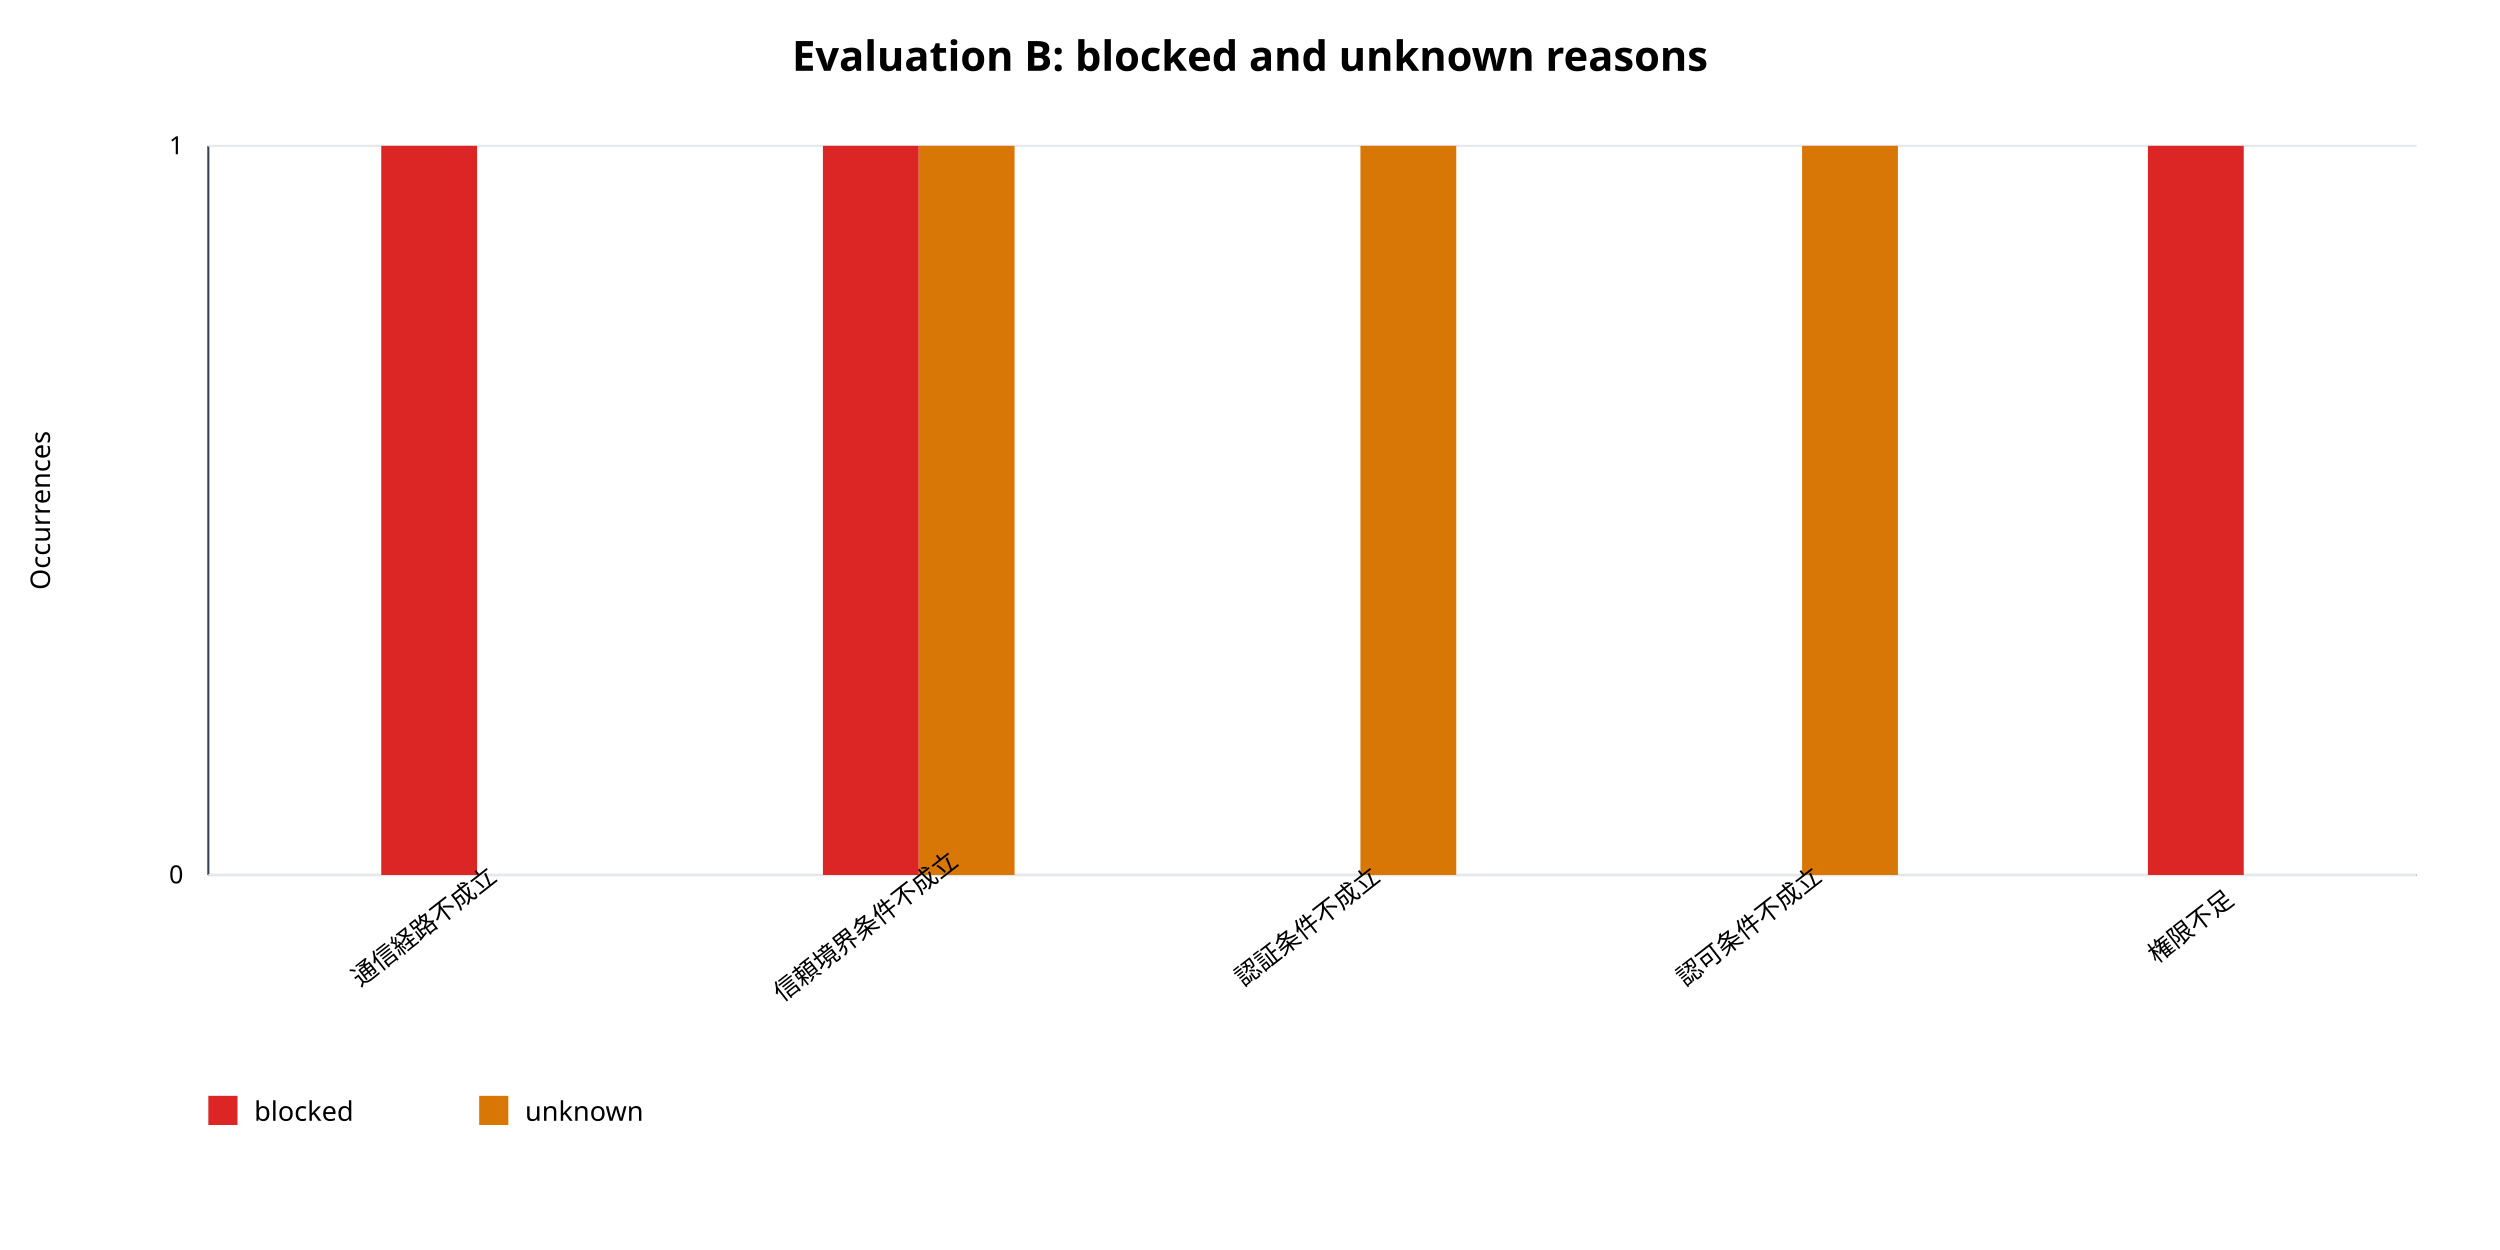
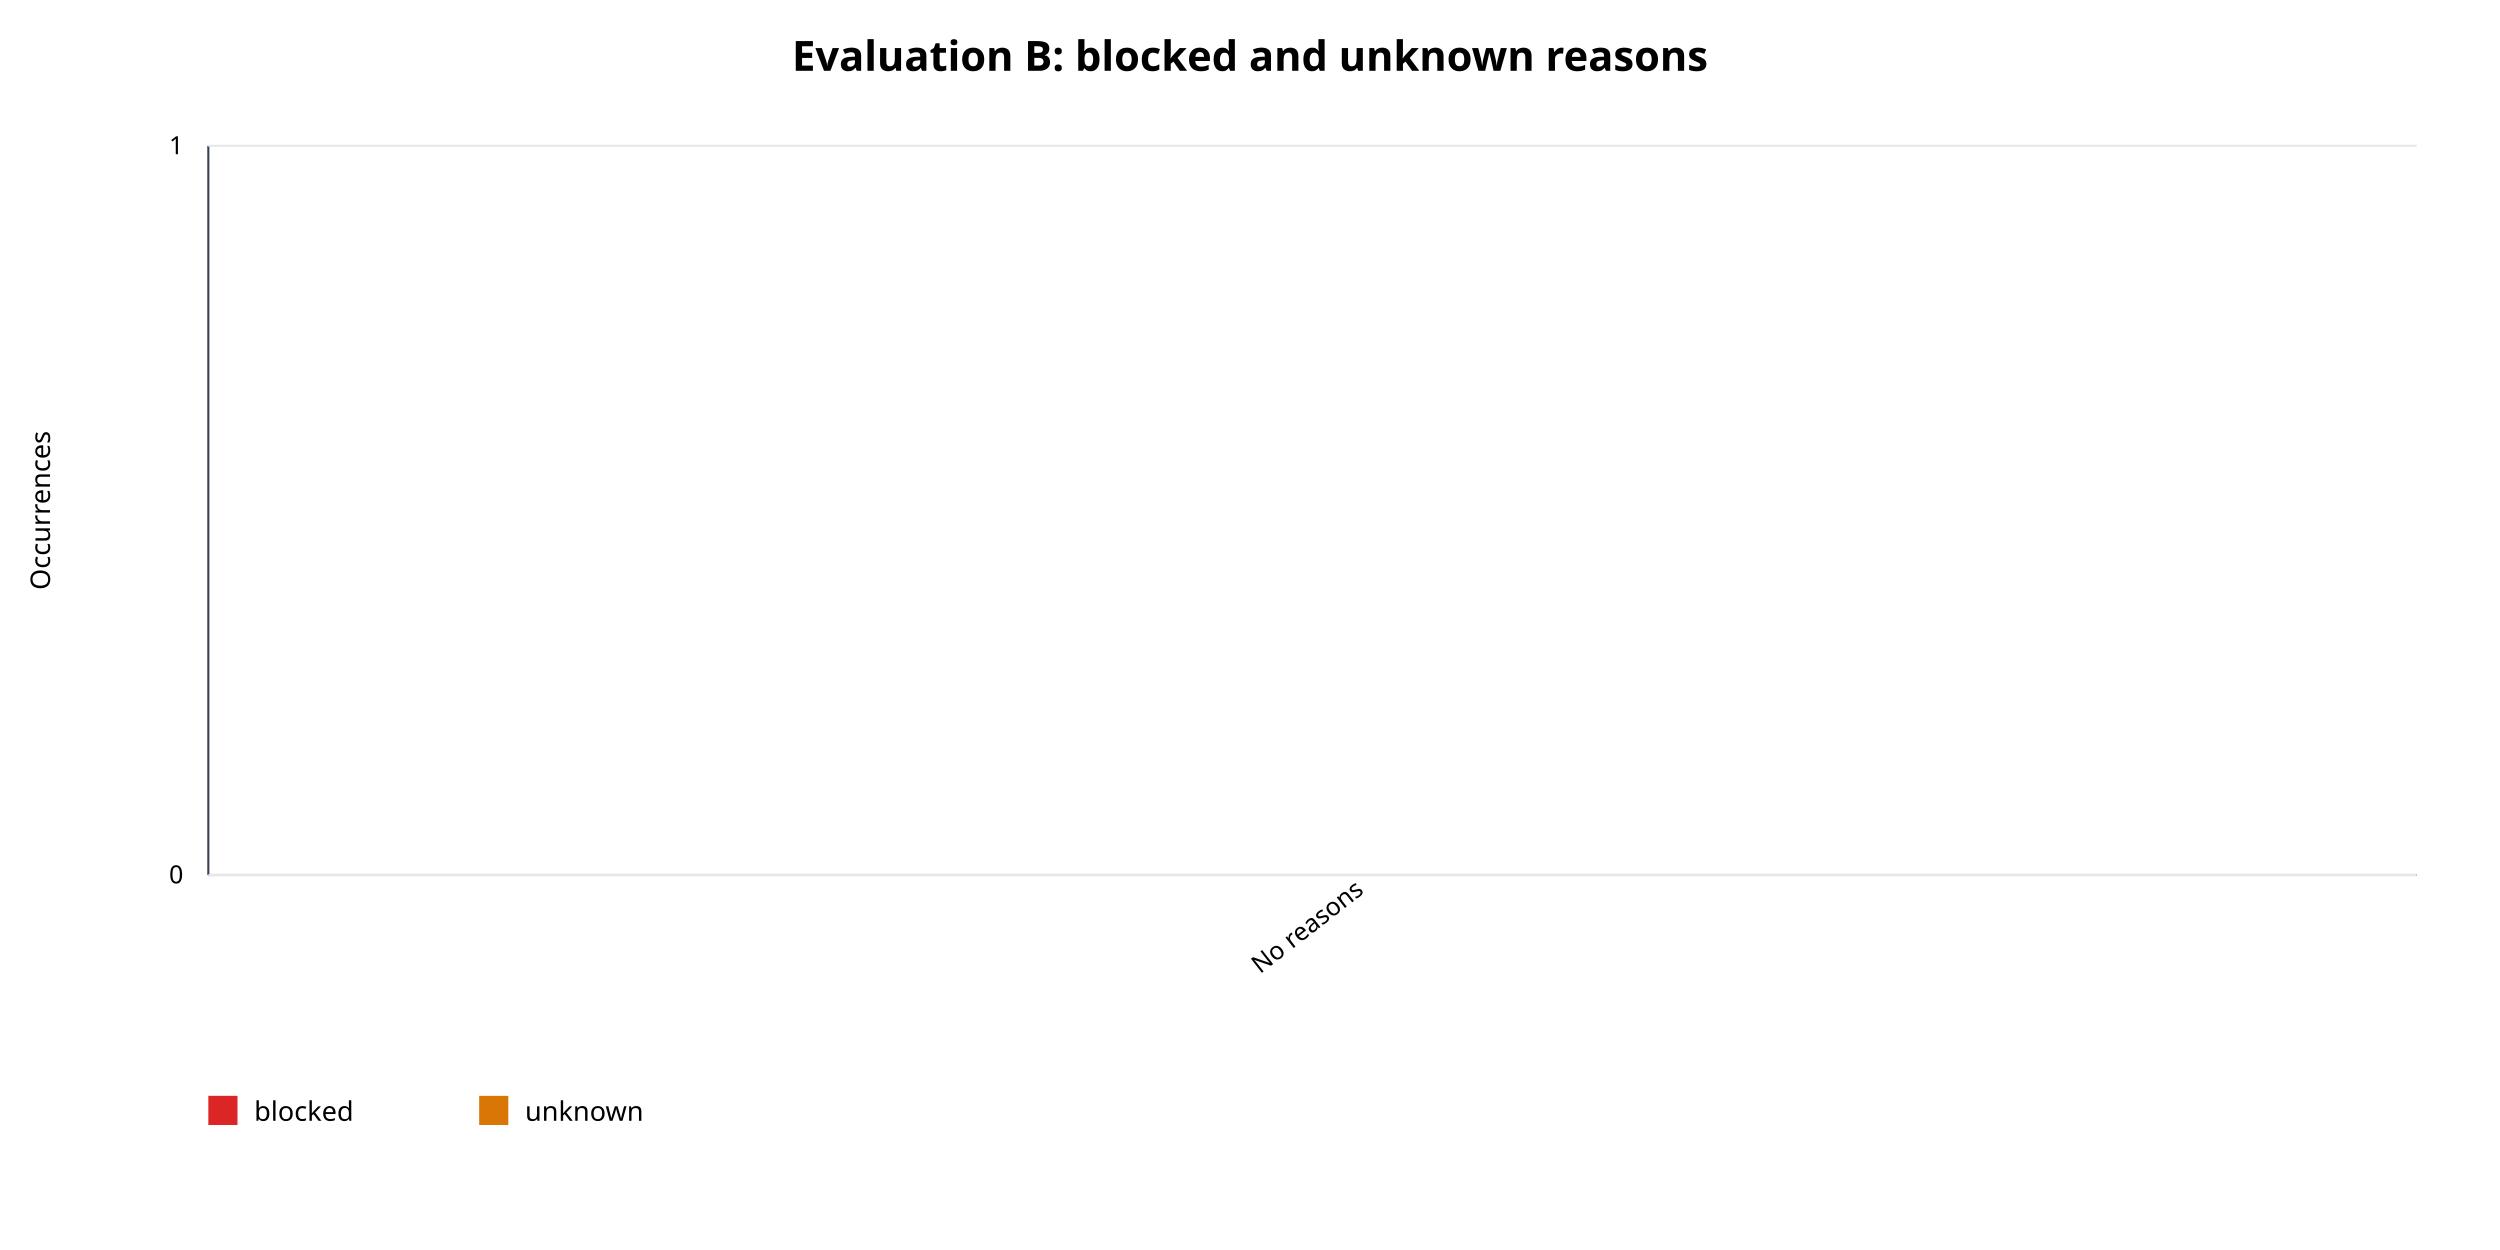
<svg xmlns="http://www.w3.org/2000/svg" role="img" viewBox="0 0 1200 600">
  <rect width="1200" height="600" fill="white" />
  <text x="600.0" y="34" text-anchor="middle" font-family="sans-serif" font-size="20" font-weight="bold">Evaluation B: blocked and unknown reasons</text>
  <line x1="100" y1="420" x2="1160" y2="420" stroke="#374151" />
  <line x1="100" y1="70" x2="100" y2="420" stroke="#374151" />
  <line x1="100" y1="420.00" x2="1160" y2="420.00" stroke="#e5e7eb" />
  <text x="88" y="424.00" text-anchor="end" font-family="sans-serif" font-size="12">0</text>
  <line x1="100" y1="70.00" x2="1160" y2="70.00" stroke="#e5e7eb" />
  <text x="88" y="74.00" text-anchor="end" font-family="sans-serif" font-size="12">1</text>
  <text x="24" y="245.00" text-anchor="middle" font-family="sans-serif" font-size="13" transform="rotate(-90 24 245.00)">Occurrences</text>
-   <rect x="183.00" y="70.00" width="46.00" height="350.00" fill="#dc2626" />
-   <rect x="229.00" y="420.00" width="46.00" height="0.00" fill="#d97706" />
-   <text x="206.00" y="448" text-anchor="middle" font-family="sans-serif" font-size="12" transform="rotate(-38 206.00 448)">通信経路不成立</text>
-   <rect x="395.00" y="70.00" width="46.00" height="350.00" fill="#dc2626" />
-   <rect x="441.00" y="70.00" width="46.00" height="350.00" fill="#d97706" />
-   <text x="418.00" y="448" text-anchor="middle" font-family="sans-serif" font-size="12" transform="rotate(-38 418.00 448)">信頼境界条件不成立</text>
  <rect x="607.00" y="420.00" width="46.00" height="0.00" fill="#dc2626" />
-   <rect x="653.00" y="70.00" width="46.00" height="350.00" fill="#d97706" />
-   <text x="630.00" y="448" text-anchor="middle" font-family="sans-serif" font-size="12" transform="rotate(-38 630.00 448)">認証条件不成立</text>
-   <rect x="819.00" y="420.00" width="46.00" height="0.00" fill="#dc2626" />
-   <rect x="865.00" y="70.00" width="46.00" height="350.00" fill="#d97706" />
-   <text x="842.00" y="448" text-anchor="middle" font-family="sans-serif" font-size="12" transform="rotate(-38 842.00 448)">認可条件不成立</text>
-   <rect x="1031.00" y="70.00" width="46.00" height="350.00" fill="#dc2626" />
-   <rect x="1077.00" y="420.00" width="46.00" height="0.00" fill="#d97706" />
-   <text x="1054.00" y="448" text-anchor="middle" font-family="sans-serif" font-size="12" transform="rotate(-38 1054.00 448)">権限不足</text>
+   <rect x="653.00" y="420.00" width="46.00" height="0.00" fill="#d97706" />
+   <text x="630.00" y="448" text-anchor="middle" font-family="sans-serif" font-size="12" transform="rotate(-38 630.00 448)">No reasons</text>
  <rect x="100" y="526" width="14" height="14" fill="#dc2626" />
  <text x="122" y="538" font-family="sans-serif" font-size="13">blocked</text>
  <rect x="230" y="526" width="14" height="14" fill="#d97706" />
  <text x="252" y="538" font-family="sans-serif" font-size="13">unknown</text>
</svg>
